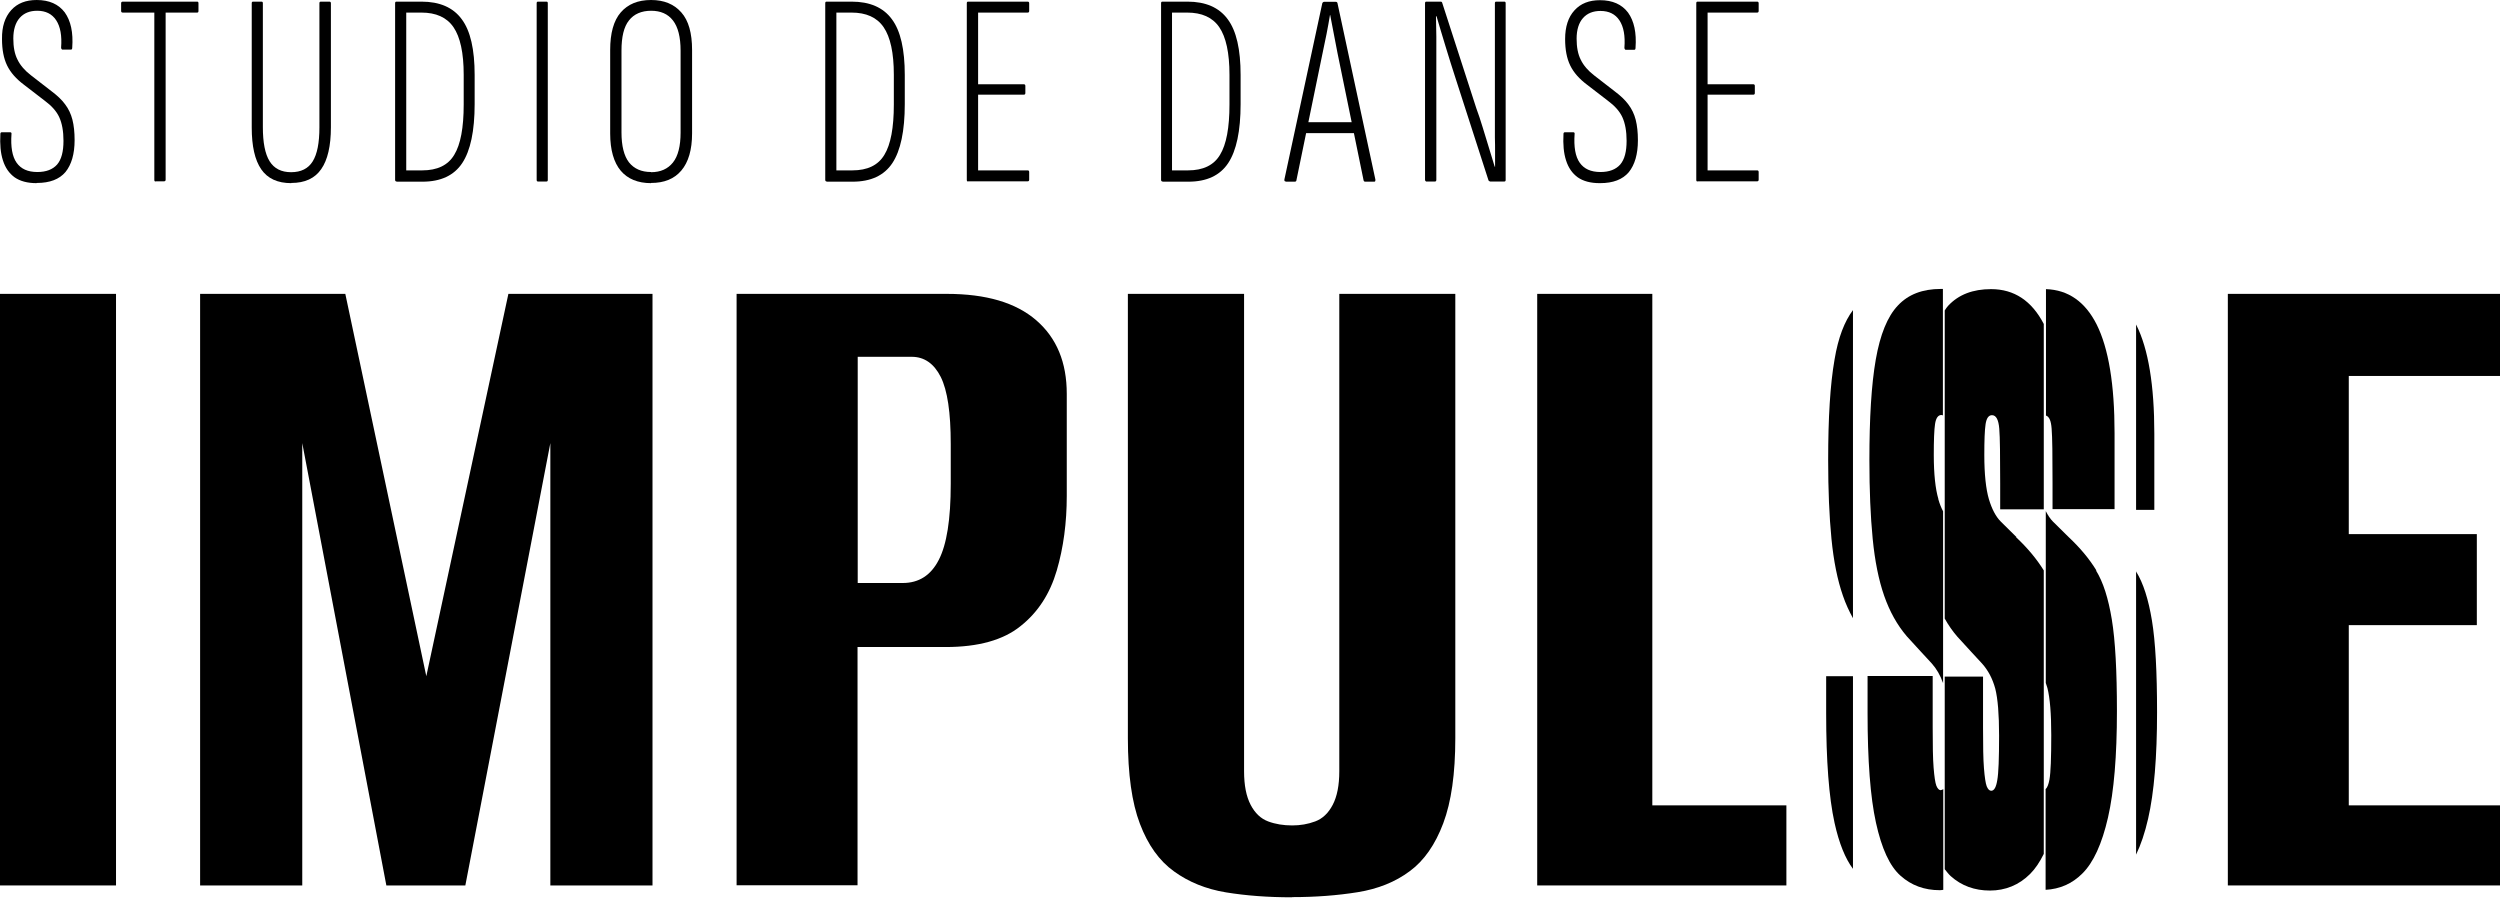
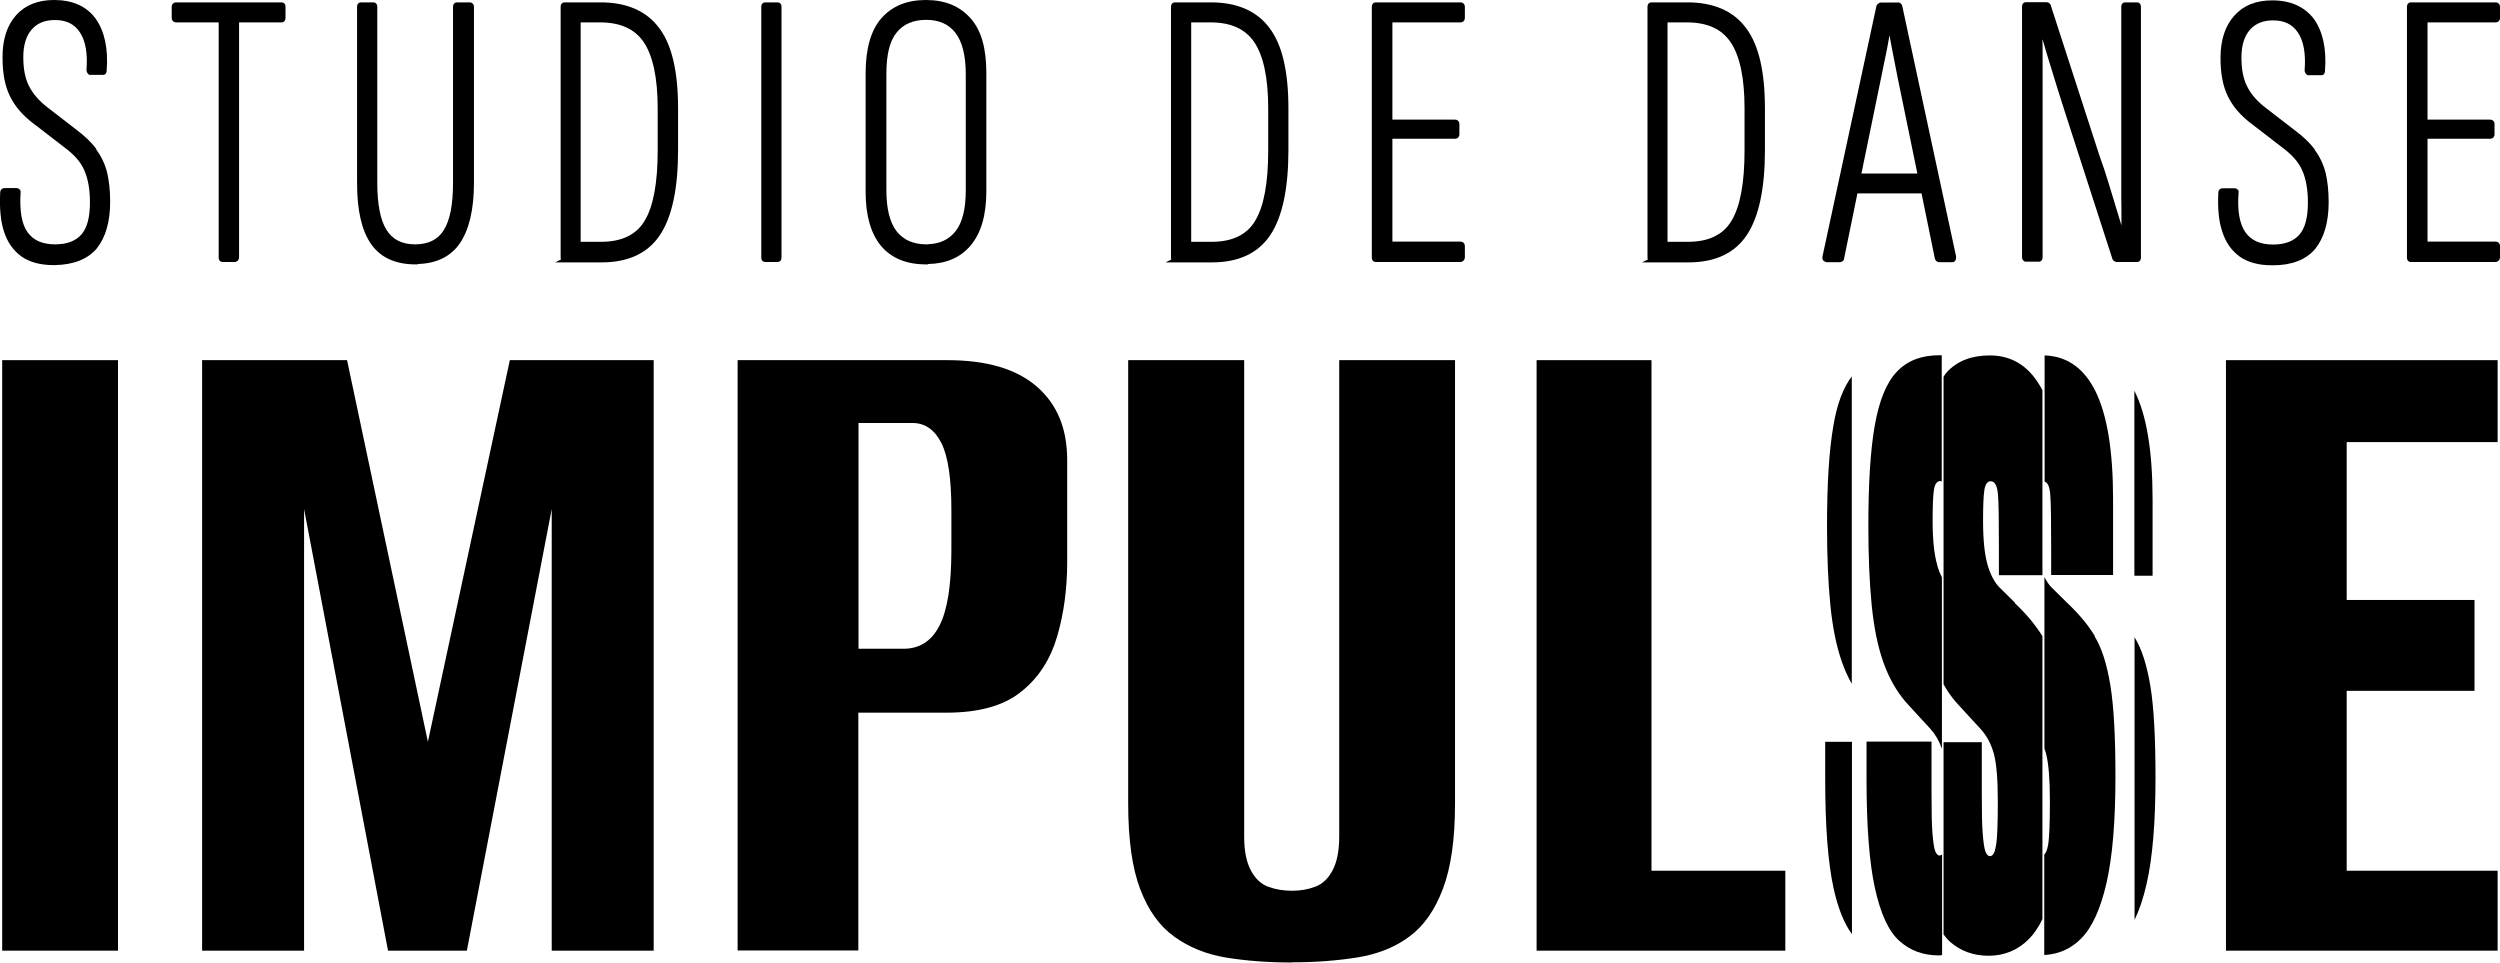
- <svg xmlns="http://www.w3.org/2000/svg" id="Layer_3" data-name="Layer 3" viewBox="0 0 137.05 49.19">
-   <g id="_1" data-name="1">
-     <path d="M2,10.04c-.5,0-.9-.11-1.2-.32-.3-.22-.51-.52-.64-.93-.13-.4-.17-.88-.14-1.45,0-.06.03-.09.08-.09h.45c.06,0,.09.03.08.09-.05.71.04,1.24.28,1.58.24.34.61.51,1.14.51.48,0,.84-.14,1.08-.41.24-.28.35-.71.35-1.3,0-.53-.08-.96-.23-1.29-.15-.33-.42-.63-.8-.91l-1.13-.87c-.43-.32-.74-.67-.93-1.06-.19-.39-.28-.87-.28-1.45C.1,1.46.27.94.61.56c.34-.38.81-.56,1.4-.56.69,0,1.2.23,1.54.68.33.46.47,1.1.41,1.93,0,.07-.02.11-.07.11h-.48s-.06-.03-.06-.11c.05-.65-.04-1.15-.27-1.5-.23-.35-.58-.52-1.04-.52-.41,0-.73.13-.96.39-.23.26-.35.64-.35,1.13,0,.46.07.85.23,1.16.15.31.4.6.74.86l1.11.86c.32.24.58.48.76.73.19.25.32.53.4.84.08.32.12.69.12,1.12,0,.76-.17,1.34-.5,1.75-.34.4-.86.6-1.57.6Z" />
-     <path d="M8.53,9.95c-.05,0-.07-.03-.07-.09V.69h-1.73c-.06,0-.09-.03-.09-.09V.18c0-.06.03-.09.09-.09h4.08c.05,0,.07.03.07.09v.42c0,.06-.02.09-.07.09h-1.73v9.16c0,.06-.03.09-.09.09h-.45Z" />
-     <path d="M15.97,10.04c-.75,0-1.3-.25-1.65-.76-.35-.51-.52-1.27-.52-2.29V.18c0-.06.02-.09.07-.09h.47c.05,0,.07.03.07.09v6.79c0,.84.12,1.47.37,1.87.25.4.64.6,1.18.6s.94-.2,1.18-.59c.25-.4.37-1.02.37-1.87V.18c0-.06.02-.09.08-.09h.47c.05,0,.08.03.08.09v6.8c0,1.02-.18,1.79-.53,2.29-.35.51-.9.76-1.64.76Z" />
-     <path d="M21.75,9.95c-.06,0-.09-.03-.09-.09V.18c0-.06.02-.09.07-.09h1.38c.99,0,1.73.32,2.2.96.48.64.71,1.66.71,3.06v1.6c0,1.47-.23,2.55-.68,3.23s-1.18,1.02-2.18,1.02h-1.43ZM22.28,9.34h.87c.82,0,1.41-.28,1.75-.85.35-.57.52-1.49.52-2.76v-1.63c0-1.2-.19-2.07-.56-2.61-.37-.54-.96-.8-1.76-.8h-.83v8.65Z" />
-     <path d="M29.49,9.95c-.05,0-.07-.03-.07-.09V.18c0-.06.02-.09.07-.09h.47c.05,0,.07.03.07.09v9.68c0,.06-.02.09-.07.09h-.47Z" />
-     <path d="M35.69,10.04c-.72,0-1.28-.23-1.66-.68s-.58-1.14-.58-2.04V2.74c0-.92.19-1.61.58-2.06s.94-.68,1.66-.68,1.26.23,1.66.68.59,1.14.59,2.06v4.57c0,.9-.2,1.58-.59,2.04s-.94.68-1.66.68ZM35.69,9.44c.52,0,.92-.18,1.2-.53.28-.35.42-.9.42-1.64V2.78c0-.75-.14-1.3-.42-1.66s-.68-.53-1.2-.53-.94.18-1.21.53c-.28.35-.41.9-.41,1.66v4.48c0,.74.14,1.29.41,1.64.28.35.68.53,1.21.53Z" />
-     <path d="M45.33,9.95c-.06,0-.09-.03-.09-.09V.18c0-.06.02-.09.07-.09h1.38c.99,0,1.73.32,2.2.96.48.64.71,1.66.71,3.06v1.6c0,1.47-.23,2.55-.68,3.23s-1.18,1.02-2.18,1.02h-1.43ZM45.86,9.34h.87c.82,0,1.41-.28,1.75-.85.35-.57.52-1.49.52-2.76v-1.63c0-1.2-.19-2.07-.56-2.61-.37-.54-.96-.8-1.76-.8h-.83v8.65Z" />
-     <path d="M53.07,9.95c-.05,0-.07-.03-.07-.09V.18c0-.06.02-.09.07-.09h3.27c.05,0,.08.03.08.09v.42c0,.06-.03.09-.08.09h-2.72v3.93h2.51c.05,0,.08.03.08.09v.39c0,.06-.03.09-.08.09h-2.51v4.15h2.72c.05,0,.08.03.08.09v.42c0,.06-.03.09-.08.09h-3.27Z" />
-     <path d="M63.74,9.95c-.06,0-.09-.03-.09-.09V.18c0-.06.02-.09.07-.09h1.38c.99,0,1.73.32,2.2.96.48.64.71,1.66.71,3.06v1.6c0,1.47-.23,2.55-.68,3.23s-1.18,1.02-2.18,1.02h-1.43ZM64.26,9.34h.87c.82,0,1.41-.28,1.75-.85.35-.57.52-1.49.52-2.76v-1.63c0-1.2-.19-2.07-.56-2.61-.37-.54-.96-.8-1.76-.8h-.83v8.65Z" />
-     <path d="M70.49,9.95c-.06,0-.09-.03-.08-.11L72.49.17s.04-.07.09-.07h.65c.05,0,.08.03.09.07l2.08,9.68c0,.07-.01.11-.06.11h-.5c-.05,0-.08-.03-.09-.08l-1.43-6.98c-.07-.35-.14-.7-.2-1.04-.06-.34-.13-.69-.2-1.04h-.01c-.06.35-.12.7-.19,1.05-.07.35-.14.7-.22,1.06l-1.43,6.95c0,.05-.04.08-.09.08h-.48ZM71.47,7.3l.14-.6h2.59l.14.6h-2.86Z" />
-     <path d="M78.18,9.95s-.06-.03-.06-.09V.18c0-.06.02-.09.07-.09h.78c.05,0,.08.02.09.06l1.87,5.78c.12.33.24.68.35,1.05s.23.74.34,1.11.22.72.32,1.05h.02c0-.25,0-.51,0-.78s0-.55-.01-.83c0-.28,0-.56,0-.84V.18c0-.06.02-.09.07-.09h.45c.05,0,.07.03.07.09v9.68c0,.06-.02.09-.07.09h-.78s-.07-.02-.09-.06l-1.8-5.58c-.19-.58-.37-1.16-.55-1.75-.18-.58-.34-1.14-.5-1.67h-.03c0,.35.02.72.02,1.12s0,.79,0,1.19,0,.78,0,1.15v5.51c0,.06-.03.09-.07.09h-.47Z" />
-     <path d="M87.69,10.04c-.5,0-.9-.11-1.2-.32-.3-.22-.51-.52-.64-.93-.13-.4-.17-.88-.14-1.45,0-.06.03-.09.08-.09h.45c.06,0,.09.03.08.09-.05.71.04,1.24.28,1.58.24.34.61.51,1.14.51.48,0,.84-.14,1.08-.41.24-.28.35-.71.35-1.3,0-.53-.08-.96-.23-1.29-.15-.33-.42-.63-.8-.91l-1.13-.87c-.43-.32-.74-.67-.93-1.06-.19-.39-.28-.87-.28-1.45,0-.67.17-1.2.51-1.57.34-.38.81-.56,1.4-.56.69,0,1.2.23,1.54.68.33.46.47,1.1.41,1.93,0,.07-.02.11-.07.11h-.48s-.06-.03-.06-.11c.05-.65-.04-1.15-.27-1.5-.23-.35-.58-.52-1.04-.52-.41,0-.73.13-.96.39-.23.26-.35.64-.35,1.13,0,.46.07.85.23,1.16.15.31.4.6.74.86l1.11.86c.32.24.58.48.76.73.19.25.32.53.4.84.08.32.12.69.12,1.12,0,.76-.17,1.34-.5,1.75-.34.4-.86.6-1.57.6Z" />
-     <path d="M93.06,9.95c-.05,0-.07-.03-.07-.09V.18c0-.06.02-.09.07-.09h3.27c.05,0,.08.03.08.09v.42c0,.06-.03.09-.08.09h-2.72v3.93h2.51c.05,0,.08.03.08.09v.39c0,.06-.03.09-.08.09h-2.51v4.15h2.72c.05,0,.08.03.08.09v.42c0,.06-.03.09-.08.09h-3.27Z" />
+ <svg xmlns="http://www.w3.org/2000/svg" id="Layer_3" version="1.1" viewBox="0 0 137.3 52.86">
+   <g>
+     <path d="M5.29,8.18c-.25-.34-.61-.69-1.1-1.06l-1.58-1.22c-.47-.36-.81-.76-1.02-1.18-.21-.41-.31-.93-.31-1.59s.16-1.17.47-1.52c.3-.34.72-.51,1.27-.51.62,0,1.07.22,1.37.68.31.47.43,1.16.36,2.06,0,.15.1.24.15.27h.74c.05.01.22,0,.22-.26.09-1.19-.12-2.14-.61-2.83C4.75.34,3.98,0,2.97,0,2.08,0,1.38.28.88.84.38,1.4.13,2.19.14,3.17c0,.86.13,1.55.41,2.12.28.57.72,1.08,1.36,1.55l1.61,1.24c.54.4.9.8,1.1,1.25.21.46.32,1.06.32,1.78,0,.82-.15,1.4-.47,1.77-.32.36-.8.54-1.44.54-.7,0-1.2-.22-1.52-.67-.32-.45-.44-1.18-.38-2.15.02-.1-.02-.16-.05-.19-.03-.04-.09-.08-.19-.08H.25c-.14,0-.24.1-.24.25-.04.85.02,1.54.2,2.11.19.6.5,1.05.96,1.39.45.32,1.05.48,1.78.48h.06c1.02-.02,1.8-.32,2.3-.91.49-.61.74-1.47.74-2.57,0-.62-.06-1.15-.17-1.62-.12-.46-.32-.88-.59-1.24Z" />
+     <path d="M15.48.13h-5.8c-.15,0-.25.1-.25.25v.6c0,.15.1.25.25.25h2.33v12.91c0,.19.12.25.22.25h.65c.15-.01.25-.11.25-.27V1.23h2.33c.05,0,.22-.02.22-.25V.38c0-.23-.17-.25-.22-.25Z" />
+     <path d="M25.79.13h-.67c-.15,0-.24.09-.24.25v9.67c0,1.2-.17,2.05-.51,2.59-.32.52-.85.78-1.57.78s-1.24-.26-1.57-.79c-.34-.54-.51-1.41-.51-2.59V.38c0-.23-.17-.25-.22-.25h-.67c-.05,0-.22.02-.22.25v9.68c0,1.49.25,2.58.76,3.33.52.75,1.34,1.13,2.45,1.13h.12v-.02c1.04-.03,1.81-.41,2.31-1.13.51-.74.78-1.86.78-3.33V.38c0-.15-.1-.25-.24-.25Z" />
+     <path d="M32.97.13h-1.96c-.05,0-.22.02-.22.25v13.76s0,.07.02.11l-.32.16h2.56c1.46,0,2.54-.51,3.2-1.51.66-.99.99-2.56.99-4.66v-2.27c0-2.05-.34-3.5-1.03-4.42-.69-.94-1.78-1.42-3.23-1.42ZM36.12,5.95v2.32c0,1.78-.24,3.08-.72,3.86-.45.76-1.26,1.15-2.38,1.15h-1.13V1.23h1.06c1.11,0,1.9.35,2.4,1.08.51.75.77,1.98.77,3.64Z" />
+     <path d="M42.7.13h-.67c-.05,0-.22.02-.22.25v13.76c0,.19.12.25.22.25h.67c.11,0,.22-.07.22-.25V.38c0-.23-.17-.25-.22-.25Z" />
+     <path d="M50.85,0C49.8,0,48.98.34,48.4,1.01c-.57.65-.86,1.67-.86,3.01v6.51c0,1.31.29,2.31.85,2.98.57.67,1.39,1.01,2.46,1.01h.12v-.02c1.01-.02,1.78-.36,2.33-1.01.58-.68.87-1.68.87-2.98v-6.5c0-1.37-.28-2.35-.87-3.01C52.7.33,51.9,0,50.85,0ZM50.98,13.42h-.12c-.71-.01-1.24-.24-1.62-.72-.37-.48-.56-1.24-.56-2.26v-6.37c0-1.07.18-1.81.56-2.28.36-.46.92-.7,1.62-.7s1.24.23,1.61.71c.38.49.57,1.26.57,2.28v6.38c0,1.02-.19,1.78-.57,2.25-.35.44-.85.68-1.48.7Z" />
+     <path d="M66.49.13h-1.96c-.05,0-.22.02-.22.25v13.76s0,.07.02.11l-.32.16h2.56c1.46,0,2.54-.51,3.2-1.51.66-.99.99-2.56.99-4.66v-2.27c0-2.05-.34-3.5-1.03-4.42-.69-.94-1.78-1.42-3.23-1.42ZM69.65,5.95v2.32c0,1.78-.24,3.08-.72,3.86-.45.76-1.25,1.15-2.38,1.15h-1.13V1.23h1.06c1.11,0,1.9.35,2.4,1.08.51.75.77,1.98.77,3.64Z" />
+     <path d="M80.21.13h-4.65c-.11,0-.22.07-.22.25v13.76c0,.19.12.25.22.25h4.65c.14-.01.24-.12.24-.27v-.6c0-.15-.1-.25-.24-.25h-3.74v-5.65h3.44c.14,0,.24-.1.24-.25v-.55c0-.15-.1-.25-.24-.25h-3.44V1.23h3.74c.14,0,.24-.1.24-.25V.38c0-.15-.1-.25-.24-.25Z" />
+     <path d="M92.66.13h-1.96c-.05,0-.22.02-.22.25v13.76s0,.07.02.11l-.32.16h2.56c1.46,0,2.54-.51,3.2-1.51.66-.99.99-2.56.99-4.66v-2.27c0-2.05-.34-3.5-1.03-4.42-.69-.94-1.78-1.42-3.23-1.42ZM95.81,5.95v2.32c0,1.78-.24,3.08-.72,3.86-.45.76-1.25,1.15-2.38,1.15h-1.13V1.23h1.06c1.11,0,1.9.35,2.4,1.08.51.75.77,1.97.77,3.64Z" />
+     <path d="M104.22.14h-.92c-.14,0-.22.14-.24.16l-2.97,13.79c-.01.1,0,.17.05.22.03.04.07.06.13.07l.02.02h.74c.14,0,.25-.1.25-.21l.73-3.57h3.52l.73,3.57c.03.13.12.21.25.21h.71c.1,0,.21-.05.21-.31l-2.96-13.77c-.03-.12-.13-.19-.25-.19ZM105.3,9.53h-3.07l1.07-5.21c.11-.51.21-1.01.31-1.51.06-.29.11-.58.16-.87.06.29.11.57.16.85.09.48.19.98.29,1.48l1.08,5.25Z" />
+     <path d="M117.36.13h-.64c-.05,0-.22.02-.22.25v10.45c.01.4.01.79.01,1.18v.37c-.08-.25-.16-.52-.24-.79-.08-.26-.16-.53-.24-.79-.08-.26-.16-.52-.24-.79-.14-.47-.3-.94-.5-1.5l-2.66-8.21c-.03-.11-.12-.18-.25-.18h-1.11c-.11,0-.22.07-.22.25v13.76c0,.16.14.23.16.24h.75c.11.01.22-.07.22-.24V2.98c0-.29,0-.56-.01-.83.02.05.03.11.05.16.14.48.29.98.45,1.49.21.68.48,1.58.78,2.49l2.57,7.95c.05.1.17.14.2.15h1.14c.11,0,.22-.06.22-.25V.38c0-.23-.17-.25-.22-.25Z" />
+     <path d="M127.12,8.2c-.25-.34-.61-.69-1.11-1.06l-1.58-1.22c-.47-.36-.81-.75-1.02-1.18-.21-.41-.31-.93-.31-1.59s.16-1.17.47-1.52c.3-.34.72-.51,1.27-.51.62,0,1.07.22,1.37.68.31.47.43,1.16.36,2.06,0,.15.1.24.16.27h.74c.05.01.22,0,.22-.26.09-1.19-.12-2.14-.61-2.83-.51-.67-1.28-1.02-2.29-1.02-.89,0-1.59.28-2.08.84-.5.55-.76,1.33-.76,2.32,0,.86.13,1.55.41,2.12.28.57.72,1.08,1.36,1.55l1.61,1.24c.54.4.9.8,1.1,1.25.21.46.32,1.06.32,1.78,0,.82-.15,1.4-.47,1.77-.32.36-.8.54-1.44.54-.7,0-1.2-.22-1.52-.67-.32-.45-.45-1.18-.38-2.15.02-.1-.01-.16-.04-.19-.03-.04-.09-.08-.19-.08h-.64c-.14,0-.24.1-.24.25-.04.85.02,1.54.21,2.11.19.6.5,1.05.96,1.39.45.32,1.05.48,1.78.48h.04c1.04,0,1.82-.3,2.33-.9.49-.61.74-1.47.74-2.57,0-.62-.06-1.15-.17-1.62-.12-.46-.32-.88-.59-1.24Z" />
+     <path d="M137.06,1.23c.14,0,.24-.1.24-.25V.38c0-.15-.1-.25-.24-.25h-4.65c-.05,0-.22.02-.22.25v13.76c0,.19.12.25.22.25h4.65c.14-.01.24-.12.24-.27v-.6c0-.15-.1-.25-.24-.25h-3.74v-5.65h3.44c.14,0,.24-.1.24-.25v-.55c0-.15-.1-.25-.24-.25h-3.44V1.23h3.74ZM137.06,1.11h0s0,0,0,0Z" />
  </g>
  <g>
-     <path d="M0,48.53V16.11h6.36v32.43H0Z" />
-     <path d="M10.97,48.53V16.11h7.96l4.44,20.96,4.5-20.96h7.9v32.43h-5.6v-24.25l-4.66,24.25h-4.33l-4.61-24.25v24.25h-5.6Z" />
-     <path d="M40.38,48.53V16.11h11.52c2.16,0,3.79.48,4.91,1.45,1.12.97,1.67,2.31,1.67,4.03v5.6c0,1.46-.18,2.83-.55,4.09-.37,1.26-1.02,2.28-1.98,3.04-.95.77-2.32,1.15-4.11,1.15h-4.83v13.06h-6.64ZM47.02,31.96h2.47c.88,0,1.54-.42,1.97-1.26.44-.84.66-2.23.66-4.17v-2.19c0-1.72-.18-2.94-.55-3.68-.37-.73-.9-1.1-1.59-1.1h-2.96v12.4Z" />
-     <path d="M70.83,49.19c-1.32,0-2.52-.09-3.62-.27-1.1-.18-2.05-.57-2.85-1.15-.81-.58-1.43-1.45-1.87-2.61-.44-1.15-.66-2.72-.66-4.69v-24.36h6.37v26.17c0,.77.12,1.38.36,1.84.24.46.56.76.96.91.4.15.84.22,1.32.22.44,0,.86-.07,1.26-.22.4-.15.72-.45.96-.91.24-.46.36-1.07.36-1.84v-26.17h6.36v24.36c0,1.94-.22,3.49-.66,4.66-.44,1.17-1.05,2.05-1.84,2.63-.79.59-1.74.97-2.85,1.15-1.12.18-2.31.27-3.59.27Z" />
-     <path d="M84.27,48.53V16.11h6.31v28.04h7.35v4.39h-13.66Z" />
-     <path d="M122.13,48.53V16.11h14.92v4.5h-8.29v8.67h7.02v4.99h-7.02v9.88h8.29v4.39h-14.92Z" />
+     <path d="M.12,52.2V19.78h6.36v32.43H.12Z" />
+     <path d="M11.1,52.2V19.78h7.96l4.44,20.96,4.5-20.96h7.9v32.43h-5.6v-24.25l-4.66,24.25h-4.33l-4.61-24.25v24.25h-5.6,0Z" />
+     <path d="M40.51,52.2V19.78h11.52c2.16,0,3.79.48,4.91,1.45,1.12.97,1.67,2.31,1.67,4.03v5.6c0,1.46-.18,2.83-.55,4.09-.37,1.26-1.02,2.28-1.98,3.04-.95.77-2.32,1.15-4.11,1.15h-4.83v13.06h-6.64,0ZM47.15,35.63h2.47c.88,0,1.54-.42,1.97-1.26.44-.84.66-2.23.66-4.17v-2.19c0-1.72-.18-2.94-.55-3.68-.37-.73-.9-1.1-1.59-1.1h-2.96s0,12.4,0,12.4Z" />
+     <path d="M70.96,52.86c-1.32,0-2.52-.09-3.62-.27-1.1-.18-2.05-.57-2.85-1.15-.81-.58-1.43-1.45-1.87-2.61-.44-1.15-.66-2.72-.66-4.69v-24.36h6.37v26.17c0,.77.12,1.38.36,1.84s.56.76.96.91.84.22,1.32.22c.44,0,.86-.07,1.26-.22s.72-.45.96-.91.36-1.07.36-1.84v-26.17h6.36v24.36c0,1.94-.22,3.49-.66,4.66s-1.05,2.05-1.84,2.63c-.79.59-1.74.97-2.85,1.15-1.12.18-2.31.27-3.59.27h-.01Z" />
+     <path d="M84.39,52.2V19.78h6.31v28.04h7.35v4.39h-13.66,0Z" />
+     <path d="M122.25,52.2V19.78h14.92v4.5h-8.29v8.67h7.02v4.99h-7.02v9.88h8.29v4.39h-14.92Z" />
    <g>
-       <path d="M110.54,29.44c-.3-.29-.58-.58-.86-.85-.27-.27-.49-.69-.65-1.23-.16-.55-.25-1.35-.25-2.41,0-.8.02-1.37.07-1.7s.17-.49.35-.49c.23,0,.36.25.4.74.04.49.05,1.49.05,2.99v1.43h2.39v-10.16c-.66-1.27-1.62-1.91-2.89-1.91-1,0-1.78.3-2.35.91-.07.07-.13.17-.19.26v16.89c.2.36.43.69.69.99.57.62,1.02,1.12,1.36,1.48.33.37.57.82.72,1.37.14.55.21,1.41.21,2.58,0,1.24-.03,2.06-.1,2.44-.06.38-.17.58-.33.58-.1,0-.18-.08-.25-.25-.06-.16-.11-.49-.15-.99-.04-.49-.05-1.23-.05-2.22v-2.8h-2.1v10.56c.11.14.22.28.33.38.59.53,1.31.79,2.15.79s1.59-.3,2.2-.91c.28-.28.53-.65.75-1.1v-15.54c-.39-.63-.9-1.24-1.52-1.82Z" />
+       <path d="M110.67,33.11c-.3-.29-.58-.58-.86-.85-.27-.27-.49-.69-.65-1.23-.16-.55-.25-1.35-.25-2.41,0-.8.02-1.37.07-1.7s.17-.49.35-.49c.23,0,.36.25.4.74s.05,1.49.05,2.99v1.43h2.39v-10.16c-.66-1.27-1.62-1.91-2.89-1.91-1,0-1.78.3-2.35.91-.07.07-.13.17-.19.26v16.89c.2.36.43.69.69.99.57.62,1.02,1.12,1.36,1.48.33.37.57.82.72,1.37.14.55.21,1.41.21,2.58,0,1.24-.03,2.06-.1,2.44-.06.38-.17.58-.33.58-.1,0-.18-.08-.25-.25-.06-.16-.11-.49-.15-.99-.04-.49-.05-1.23-.05-2.22v-2.8h-2.1v10.56c.11.14.22.28.33.38.59.53,1.31.79,2.15.79s1.59-.3,2.2-.91c.28-.28.53-.65.75-1.1v-15.54c-.39-.63-.9-1.24-1.52-1.82h.02Z" />
      <g>
-         <path d="M117.11,31.33s0-.01-.01-.02v15.54c.26-.54.48-1.18.66-1.97.33-1.44.49-3.39.49-5.84,0-2.19-.09-3.87-.28-5.02-.19-1.15-.47-2.05-.87-2.69Z" />
-         <path d="M118.1,27.95v-4.17c0-2.67-.33-4.65-.98-5.95,0-.01-.01-.02-.02-.04v10.16h1Z" />
+         <path d="M117.24,35s0-.01-.01-.02v15.54c.26-.54.48-1.18.66-1.97.33-1.44.49-3.39.49-5.84,0-2.19-.09-3.87-.28-5.02s-.47-2.05-.87-2.69h.01Z" />
+         <path d="M118.22,31.62v-4.17c0-2.67-.33-4.65-.98-5.95,0-.01-.01-.02-.02-.04v10.16h1Z" />
      </g>
      <g>
-         <path d="M100.57,19.71c-.24,1.37-.35,3.21-.35,5.51,0,1.65.06,3.08.18,4.31.12,1.23.33,2.27.63,3.13.15.44.34.85.55,1.23v-16.89c-.46.61-.81,1.5-1.01,2.71Z" />
-         <path d="M100.11,37.07v2.03c0,2.6.15,4.6.46,6.01.25,1.13.59,1.96,1.01,2.52v-10.56h-1.47Z" />
+         <path d="M100.69,23.38c-.24,1.37-.35,3.21-.35,5.51,0,1.65.06,3.08.18,4.31s.33,2.27.63,3.13c.15.44.34.85.55,1.23v-16.89c-.46.61-.81,1.5-1.01,2.71Z" />
+         <path d="M100.24,40.74v2.03c0,2.6.15,4.6.46,6.01.25,1.13.59,1.96,1.01,2.52v-10.56h-1.47Z" />
      </g>
      <g>
-         <path d="M106.26,27.35c-.16-.55-.25-1.35-.25-2.41,0-.8.02-1.37.07-1.7s.17-.49.35-.49c.03,0,.05.02.08.02v-6.93s-.08,0-.12,0c-1,0-1.78.3-2.35.91-.57.6-.97,1.59-1.21,2.96-.24,1.37-.35,3.21-.35,5.51,0,1.65.06,3.08.18,4.31.12,1.23.33,2.27.63,3.13.3.86.71,1.6,1.24,2.22.57.62,1.02,1.12,1.36,1.48.27.3.48.66.63,1.09v-9.42c-.1-.19-.19-.41-.26-.66Z" />
-         <path d="M106.4,43.32c-.1,0-.18-.08-.25-.25-.06-.16-.11-.49-.15-.99-.04-.49-.05-1.23-.05-2.22v-2.8h-3.57v2.03c0,2.6.15,4.6.46,6.01.31,1.41.75,2.38,1.35,2.91.59.53,1.31.79,2.15.79.07,0,.12-.01.19-.02v-5.52s-.08.05-.12.05Z" />
+         <path d="M106.39,31.02c-.16-.55-.25-1.35-.25-2.41,0-.8.02-1.37.07-1.7s.17-.49.35-.49c.03,0,.05.02.08.02v-6.93h-.12c-1,0-1.78.3-2.35.91-.57.6-.97,1.59-1.21,2.96-.24,1.37-.35,3.21-.35,5.51,0,1.65.06,3.08.18,4.31s.33,2.27.63,3.13c.3.86.71,1.6,1.24,2.22.57.62,1.02,1.12,1.36,1.48.27.3.48.66.63,1.09v-9.42c-.1-.19-.19-.41-.26-.66v-.02Z" />
+         <path d="M106.53,46.99c-.1,0-.18-.08-.25-.25-.06-.16-.11-.49-.15-.99-.04-.49-.05-1.23-.05-2.22v-2.8h-3.57v2.03c0,2.6.15,4.6.46,6.01.31,1.41.75,2.38,1.35,2.91.59.53,1.31.79,2.15.79.07,0,.12,0,.19-.02v-5.52s-.08.05-.12.05h0Z" />
      </g>
      <g>
-         <path d="M114.93,31.28c-.39-.64-.9-1.25-1.53-1.84-.3-.29-.58-.58-.86-.85-.15-.15-.27-.34-.39-.57v9.42c.03.09.06.18.09.28.14.55.21,1.41.21,2.58,0,1.24-.03,2.06-.1,2.44-.05.27-.12.44-.21.52v5.52c.77-.04,1.45-.33,2.01-.89.61-.6,1.08-1.63,1.41-3.07.33-1.44.49-3.39.49-5.84,0-2.19-.09-3.87-.28-5.02-.19-1.15-.47-2.05-.87-2.69Z" />
-         <path d="M112.47,23.49c.04.49.05,1.49.05,2.99v1.43h3.4v-4.17c0-2.67-.33-4.65-.98-5.95-.63-1.25-1.56-1.9-2.78-1.94v6.93c.18.06.28.29.31.72Z" />
+         <path d="M115.06,34.95c-.39-.64-.9-1.25-1.53-1.84-.3-.29-.58-.58-.86-.85-.15-.15-.27-.34-.39-.57v9.42c.03.09.06.18.09.28.14.55.21,1.41.21,2.58,0,1.24-.03,2.06-.1,2.44-.05.27-.12.44-.21.52v5.52c.77-.04,1.45-.33,2.01-.89.61-.6,1.08-1.63,1.41-3.07s.49-3.39.49-5.84c0-2.19-.09-3.87-.28-5.02s-.47-2.05-.87-2.69h.03Z" />
+         <path d="M112.6,27.16c.04.49.05,1.49.05,2.99v1.43h3.4v-4.17c0-2.67-.33-4.65-.98-5.95-.63-1.25-1.56-1.9-2.78-1.94v6.93c.18.06.28.29.31.72h0Z" />
      </g>
    </g>
  </g>
</svg>
